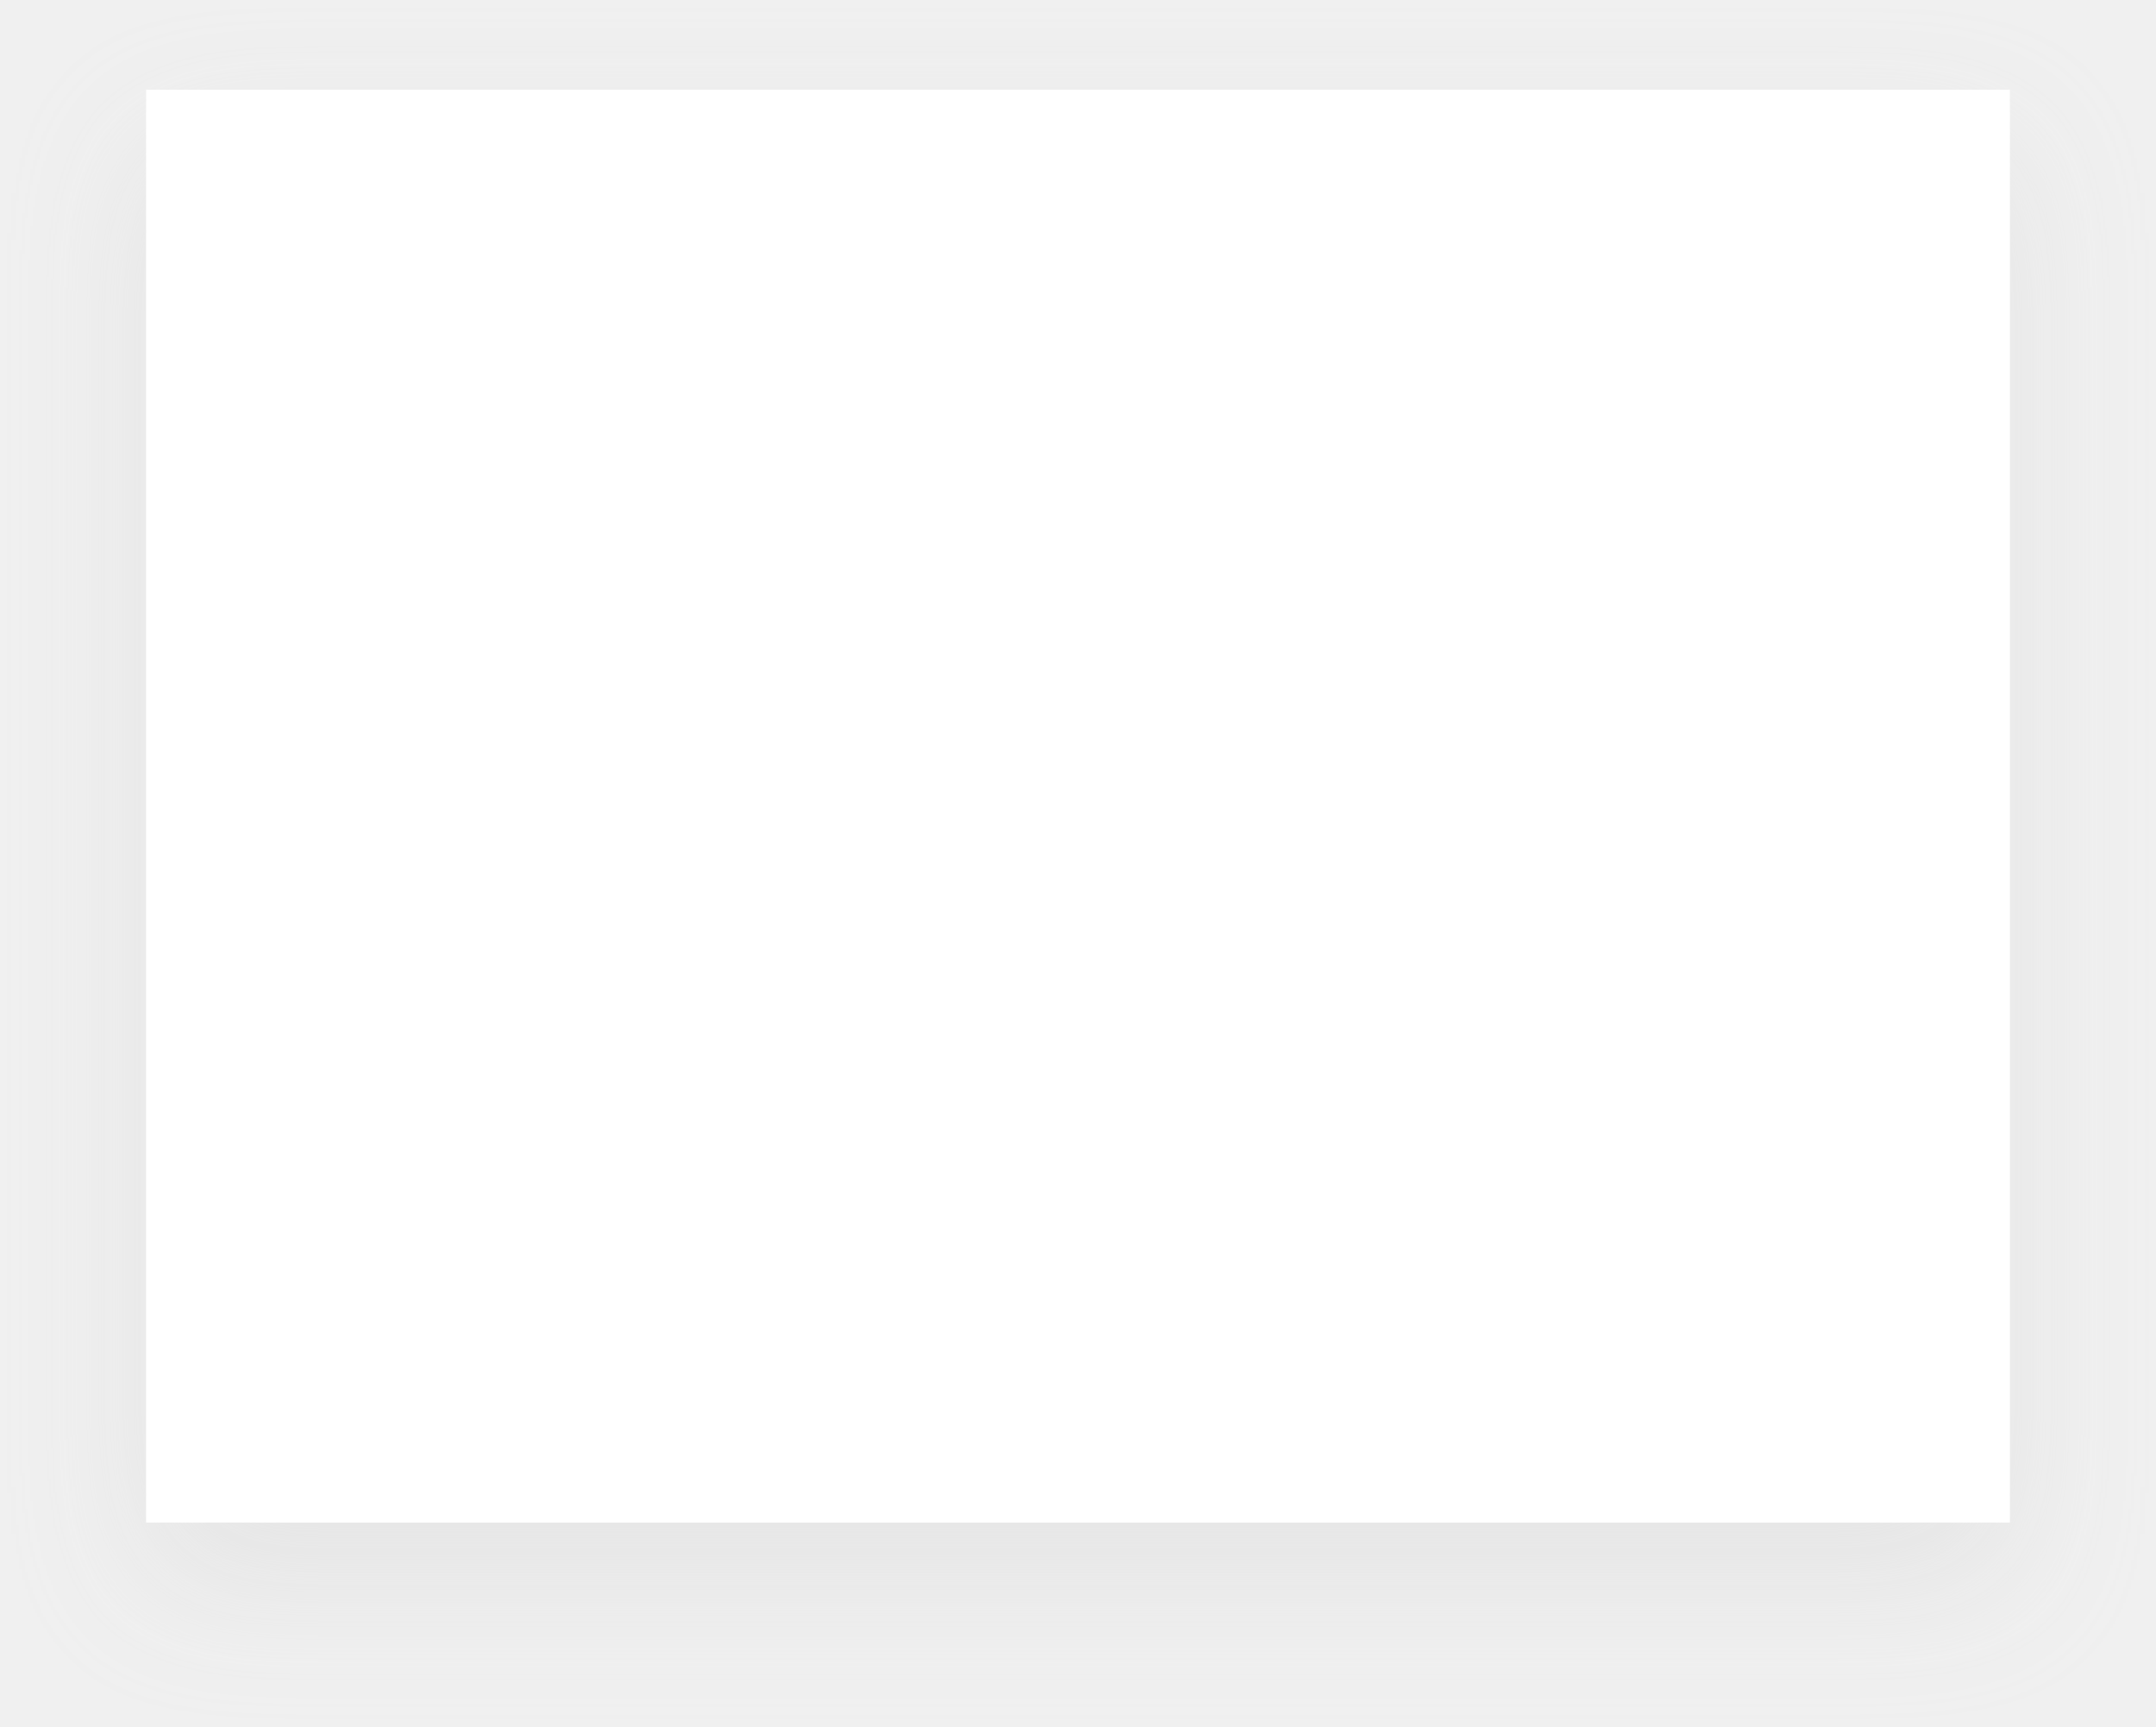
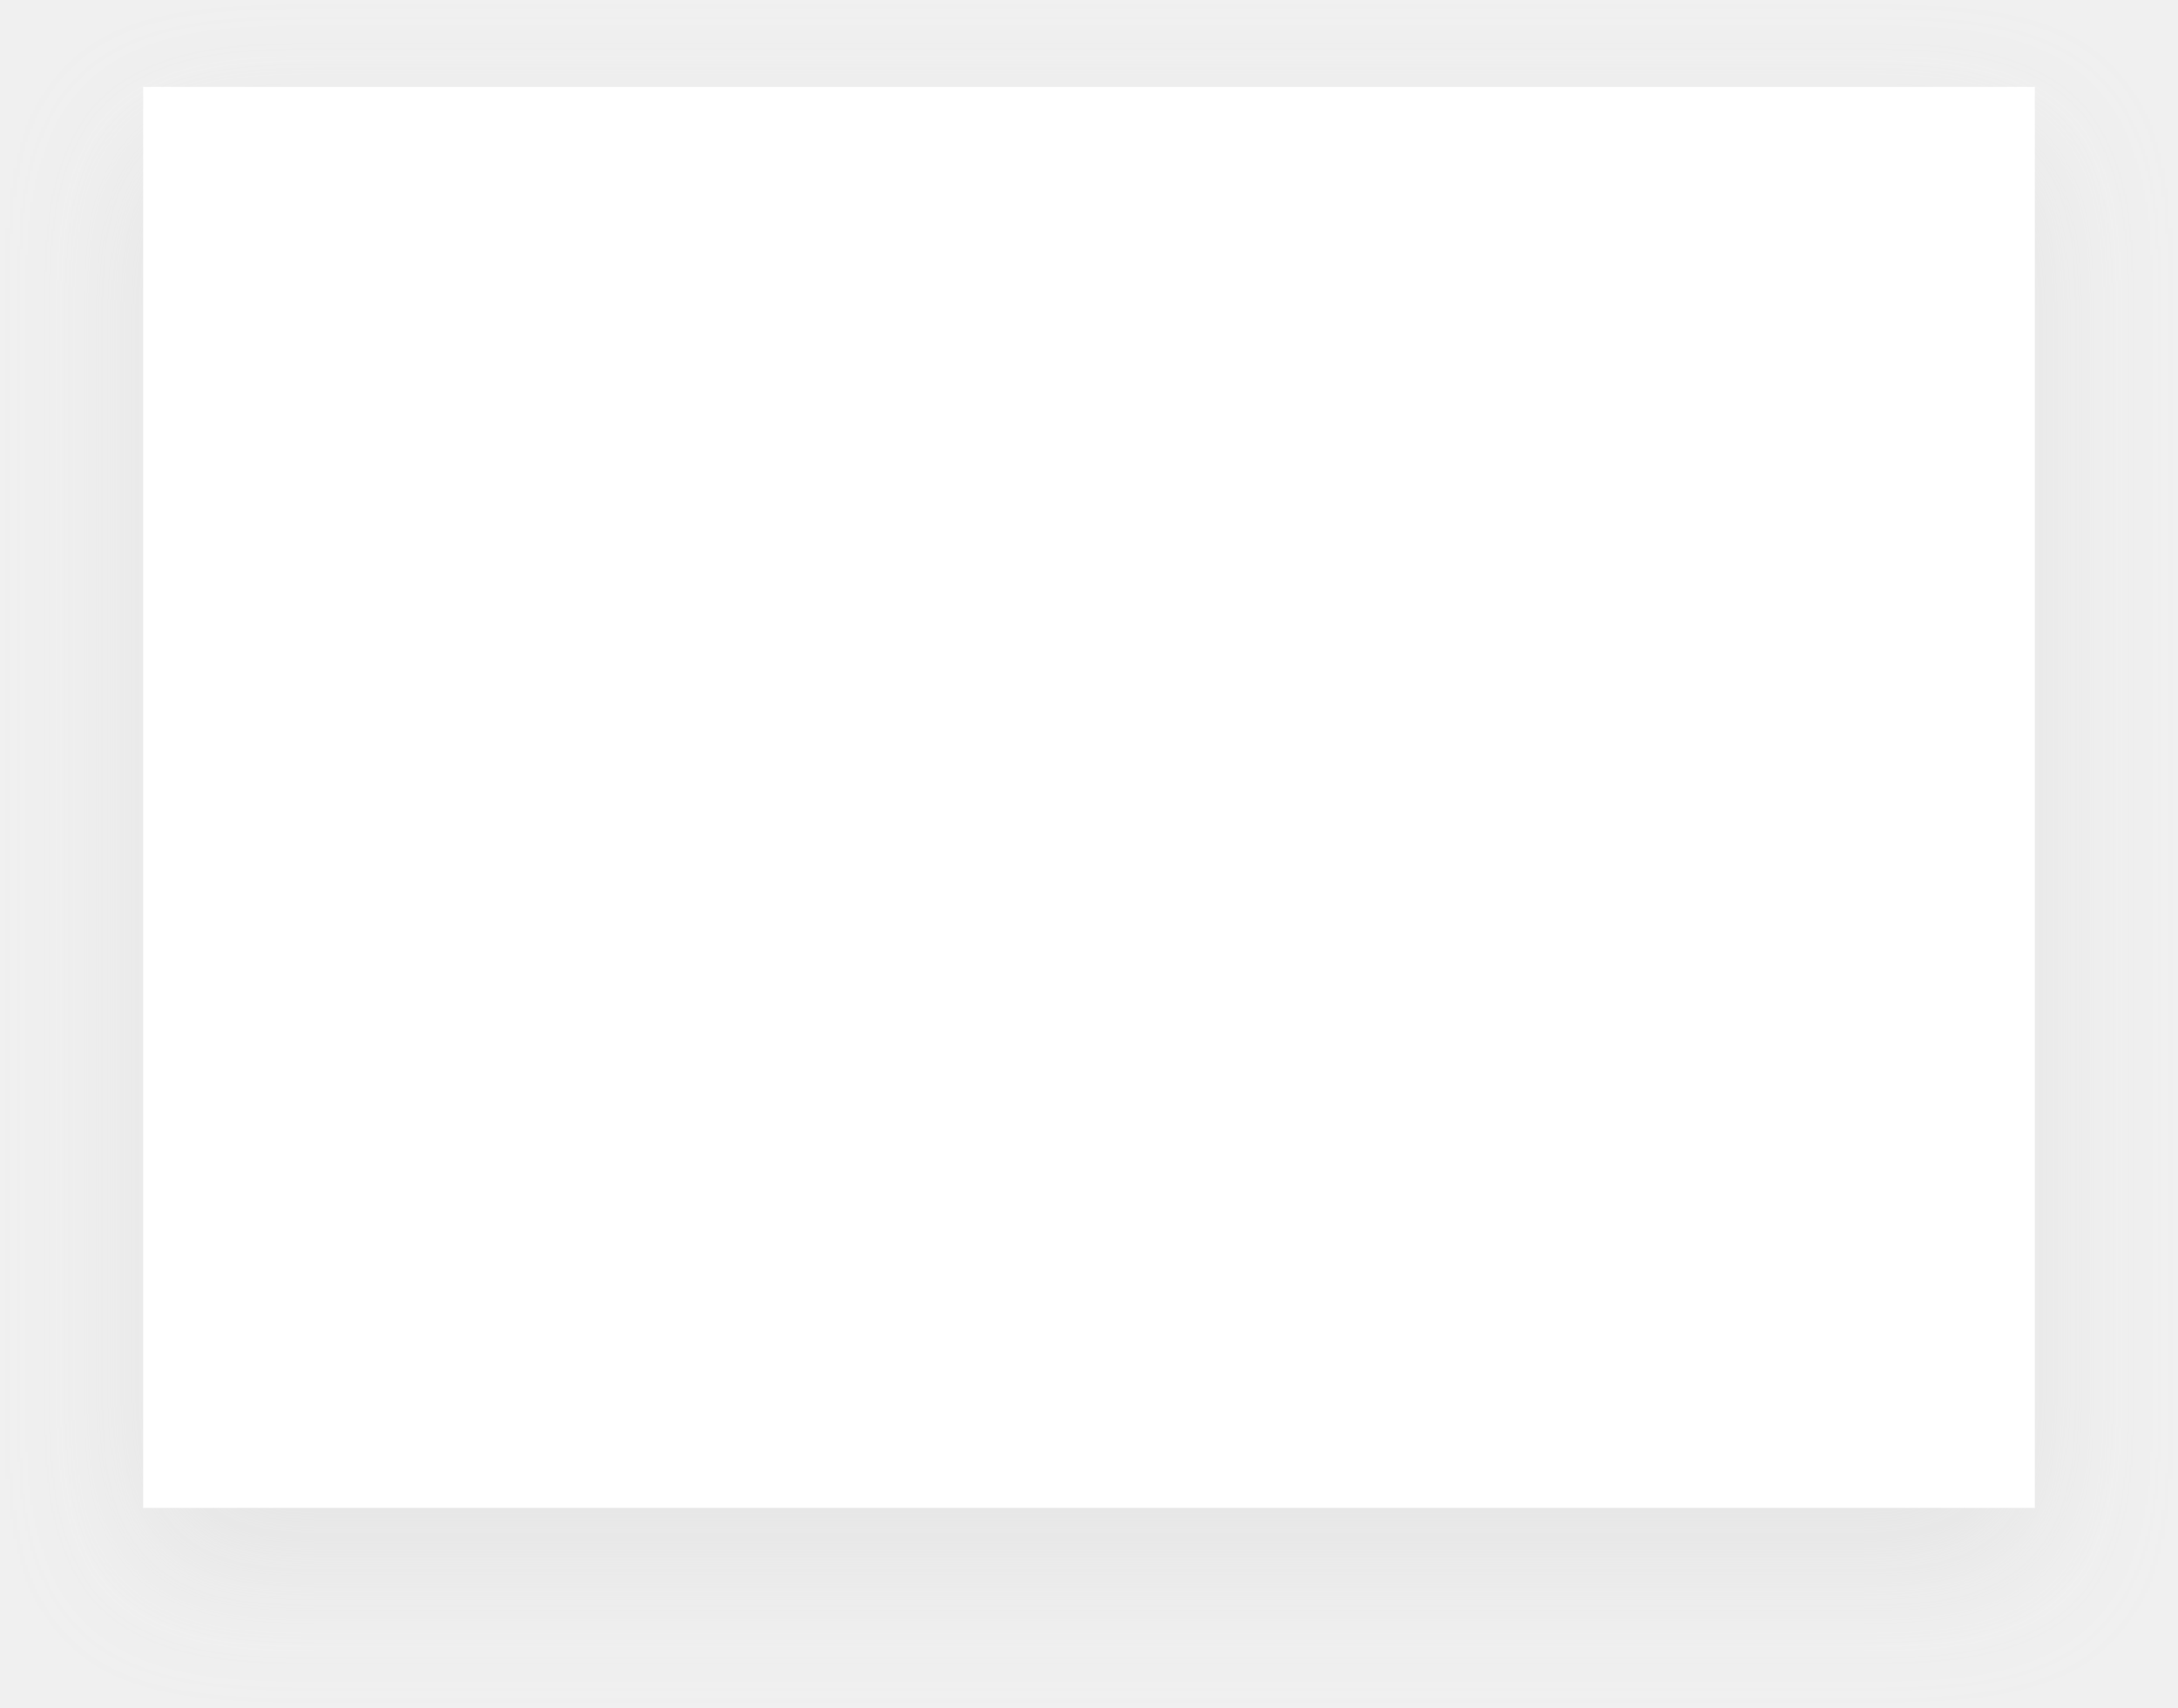
- <svg xmlns="http://www.w3.org/2000/svg" width="321" height="257" viewBox="0 0 321 257" fill="none">
-   <g filter="url(#filter0_d_324:437)">
-     <path d="M299.25 13.355H21.75V226.633H299.25V13.355Z" fill="white" />
+ <svg xmlns="http://www.w3.org/2000/svg" width="426" height="334" viewBox="0 0 426 334" fill="none">
+   <g filter="url(#filter0_d_310:570)">
+     <path d="M398 17H28V295H398V17Z" fill="white" />
  </g>
  <defs>
-     <filter id="filter0_d_324:437" x="0.269" y="0.313" width="320.463" height="256.241" filterUnits="userSpaceOnUse" color-interpolation-filters="sRGB">
+     <filter id="filter0_d_310:570" x="0" y="0" width="426" height="334" filterUnits="userSpaceOnUse" color-interpolation-filters="sRGB">
      <feFlood flood-opacity="0" result="BackgroundImageFix" />
      <feColorMatrix in="SourceAlpha" type="matrix" values="0 0 0 0 0 0 0 0 0 0 0 0 0 0 0 0 0 0 127 0" result="hardAlpha" />
-       <feOffset dy="8.439" />
-       <feGaussianBlur stdDeviation="10.741" />
+       <feOffset dy="11" />
+       <feGaussianBlur stdDeviation="14" />
      <feColorMatrix type="matrix" values="0 0 0 0 0.812 0 0 0 0 0.812 0 0 0 0 0.812 0 0 0 0.349 0" />
-       <feBlend mode="normal" in2="BackgroundImageFix" result="effect1_dropShadow_324:437" />
-       <feBlend mode="normal" in="SourceGraphic" in2="effect1_dropShadow_324:437" result="shape" />
+       <feBlend mode="normal" in2="BackgroundImageFix" result="effect1_dropShadow_310:570" />
+       <feBlend mode="normal" in="SourceGraphic" in2="effect1_dropShadow_310:570" result="shape" />
    </filter>
  </defs>
</svg>
